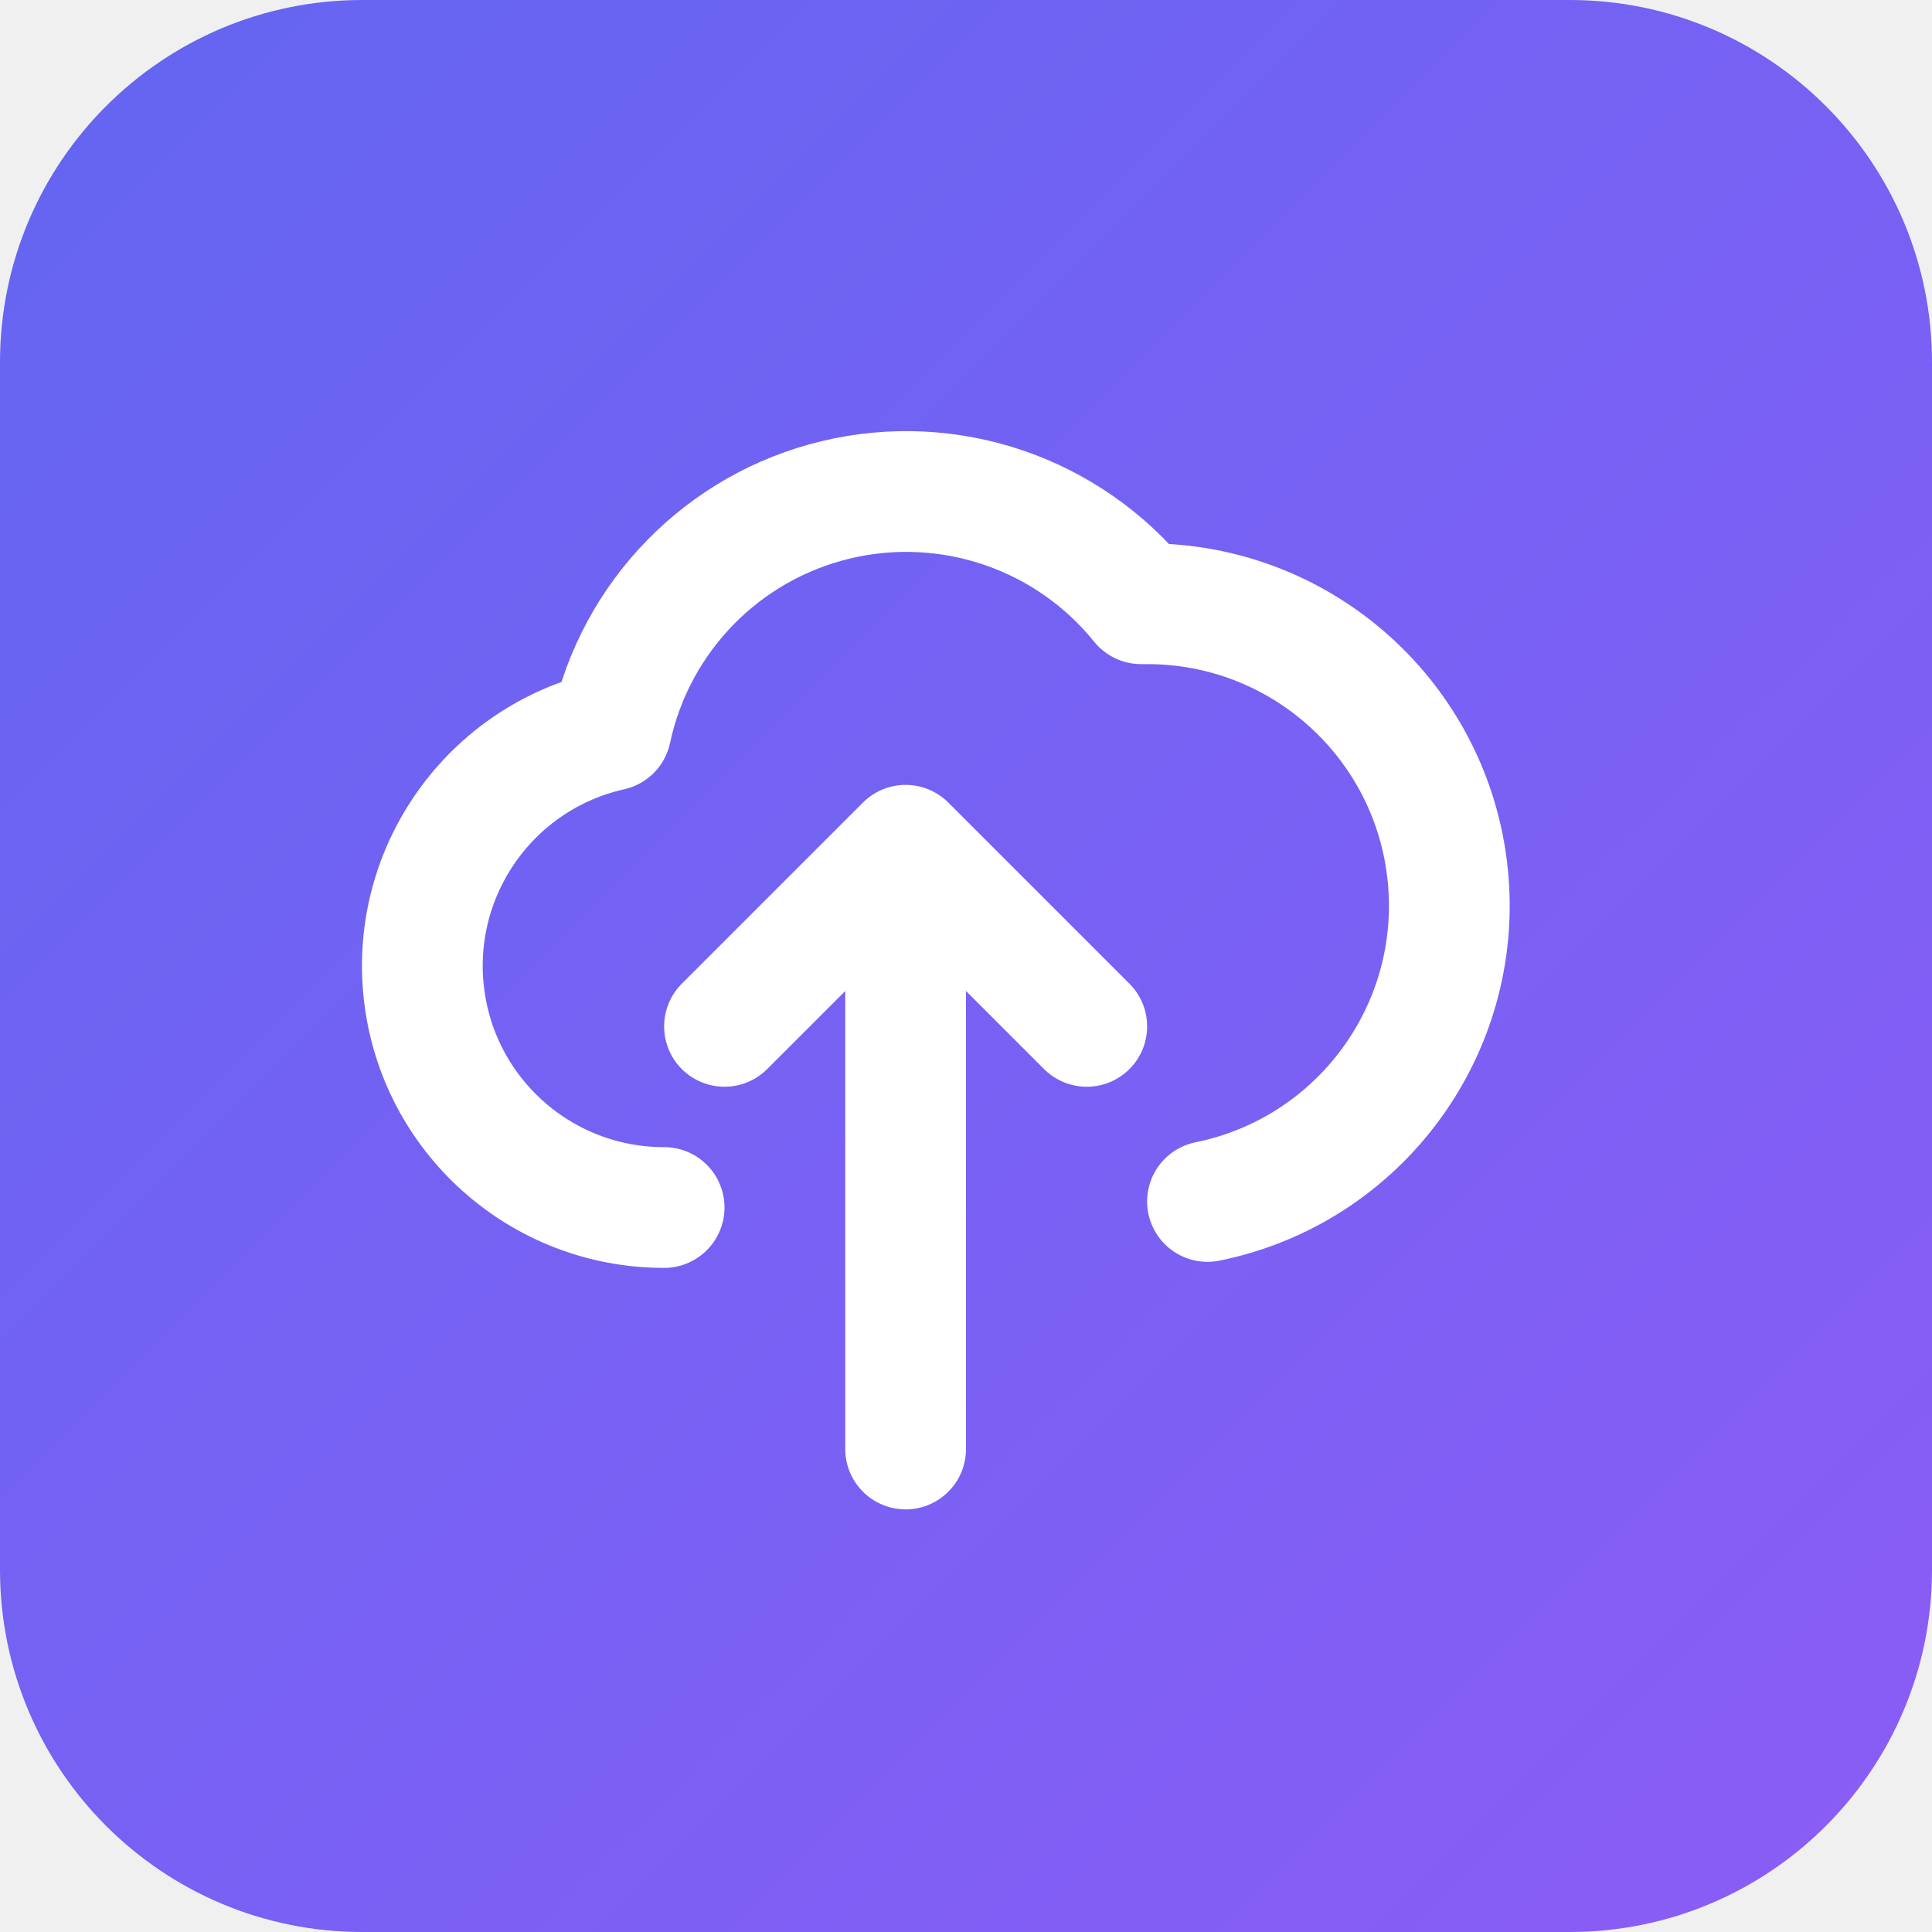
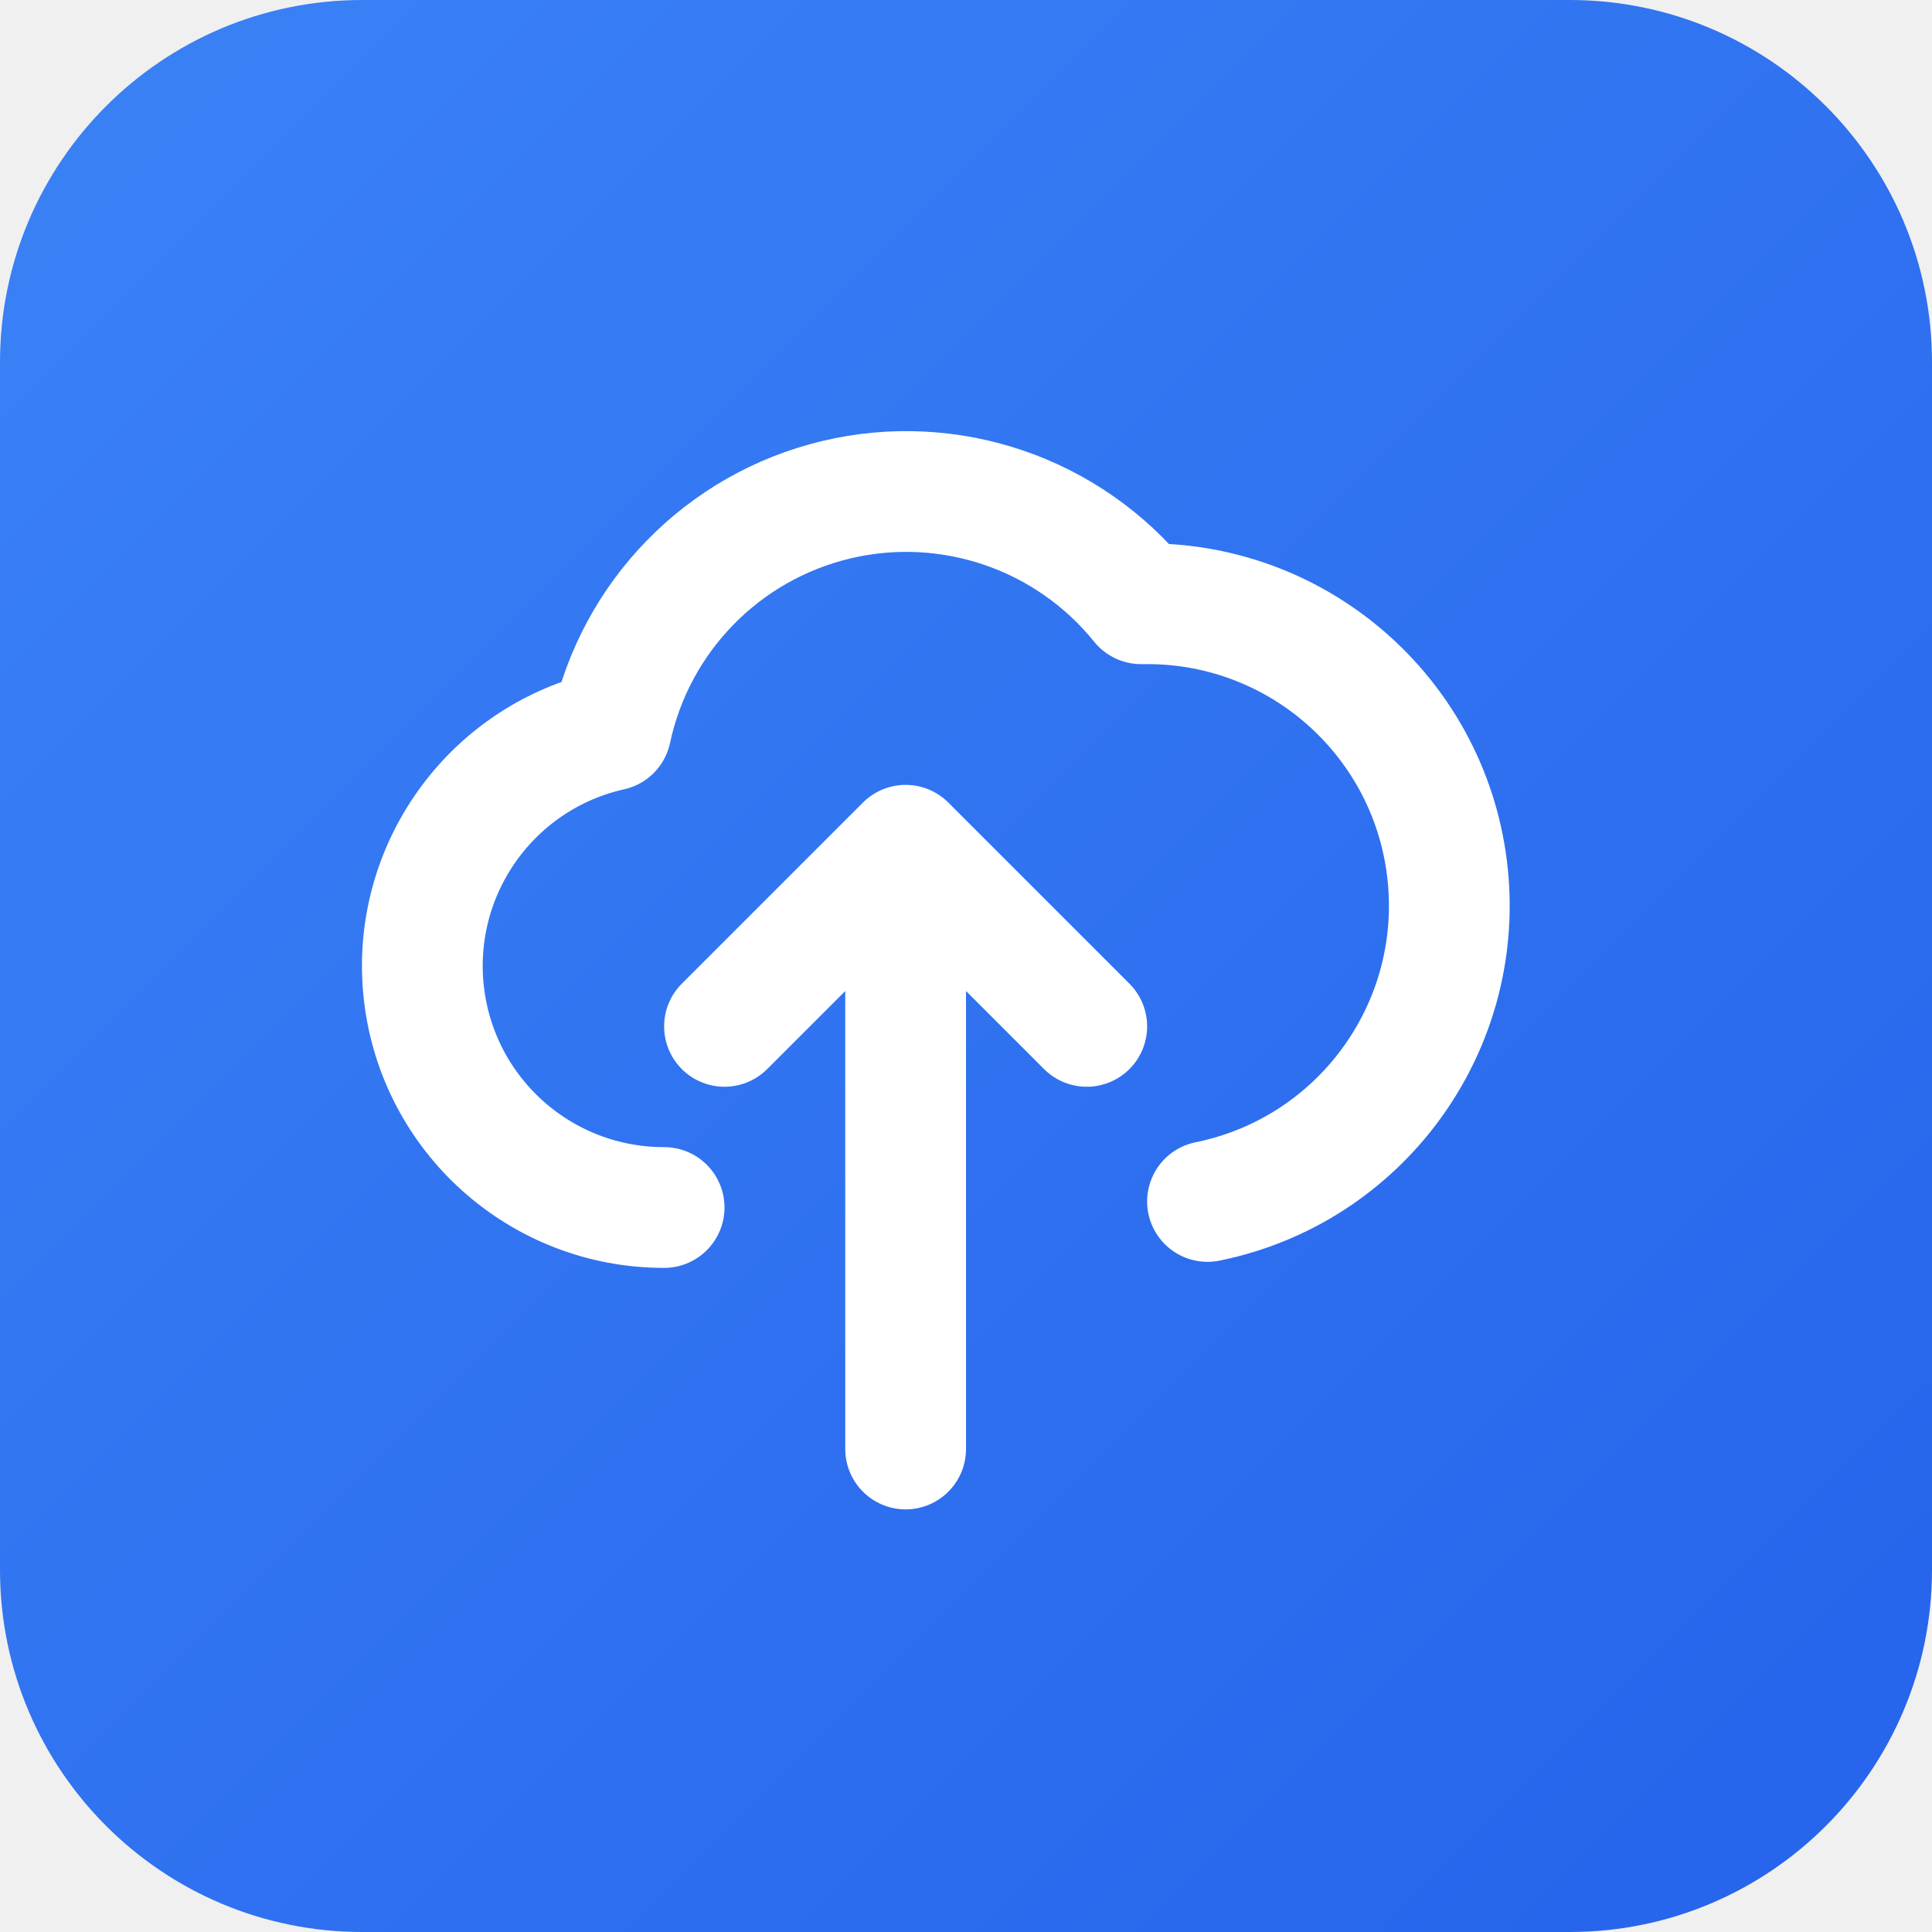
<svg xmlns="http://www.w3.org/2000/svg" viewBox="0 0 32 32">
  <defs>
    <linearGradient id="bg" x1="0%" y1="0%" x2="100%" y2="100%">
-       <stop offset="0%" style="stop-color:#6366f1" />
-       <stop offset="100%" style="stop-color:#8b5cf6" />
+       <stop offset="0%" style="stop-color:#3b82f6" />
+       <stop offset="100%" style="stop-color:#2563eb" />
    </linearGradient>
  </defs>
  <rect width="32" height="32" rx="6" fill="url(#bg)" />
  <path fill="none" stroke="white" stroke-width="2" stroke-linecap="round" stroke-linejoin="round" d="M10 18a4 4 0 01-.88-7.903A5 5 0 0117.9 8L18 8a5 5 0 011 9.9M17 15l-3-3m0 0l-3 3m3-3v10" transform="translate(1, 2)" />
</svg>
